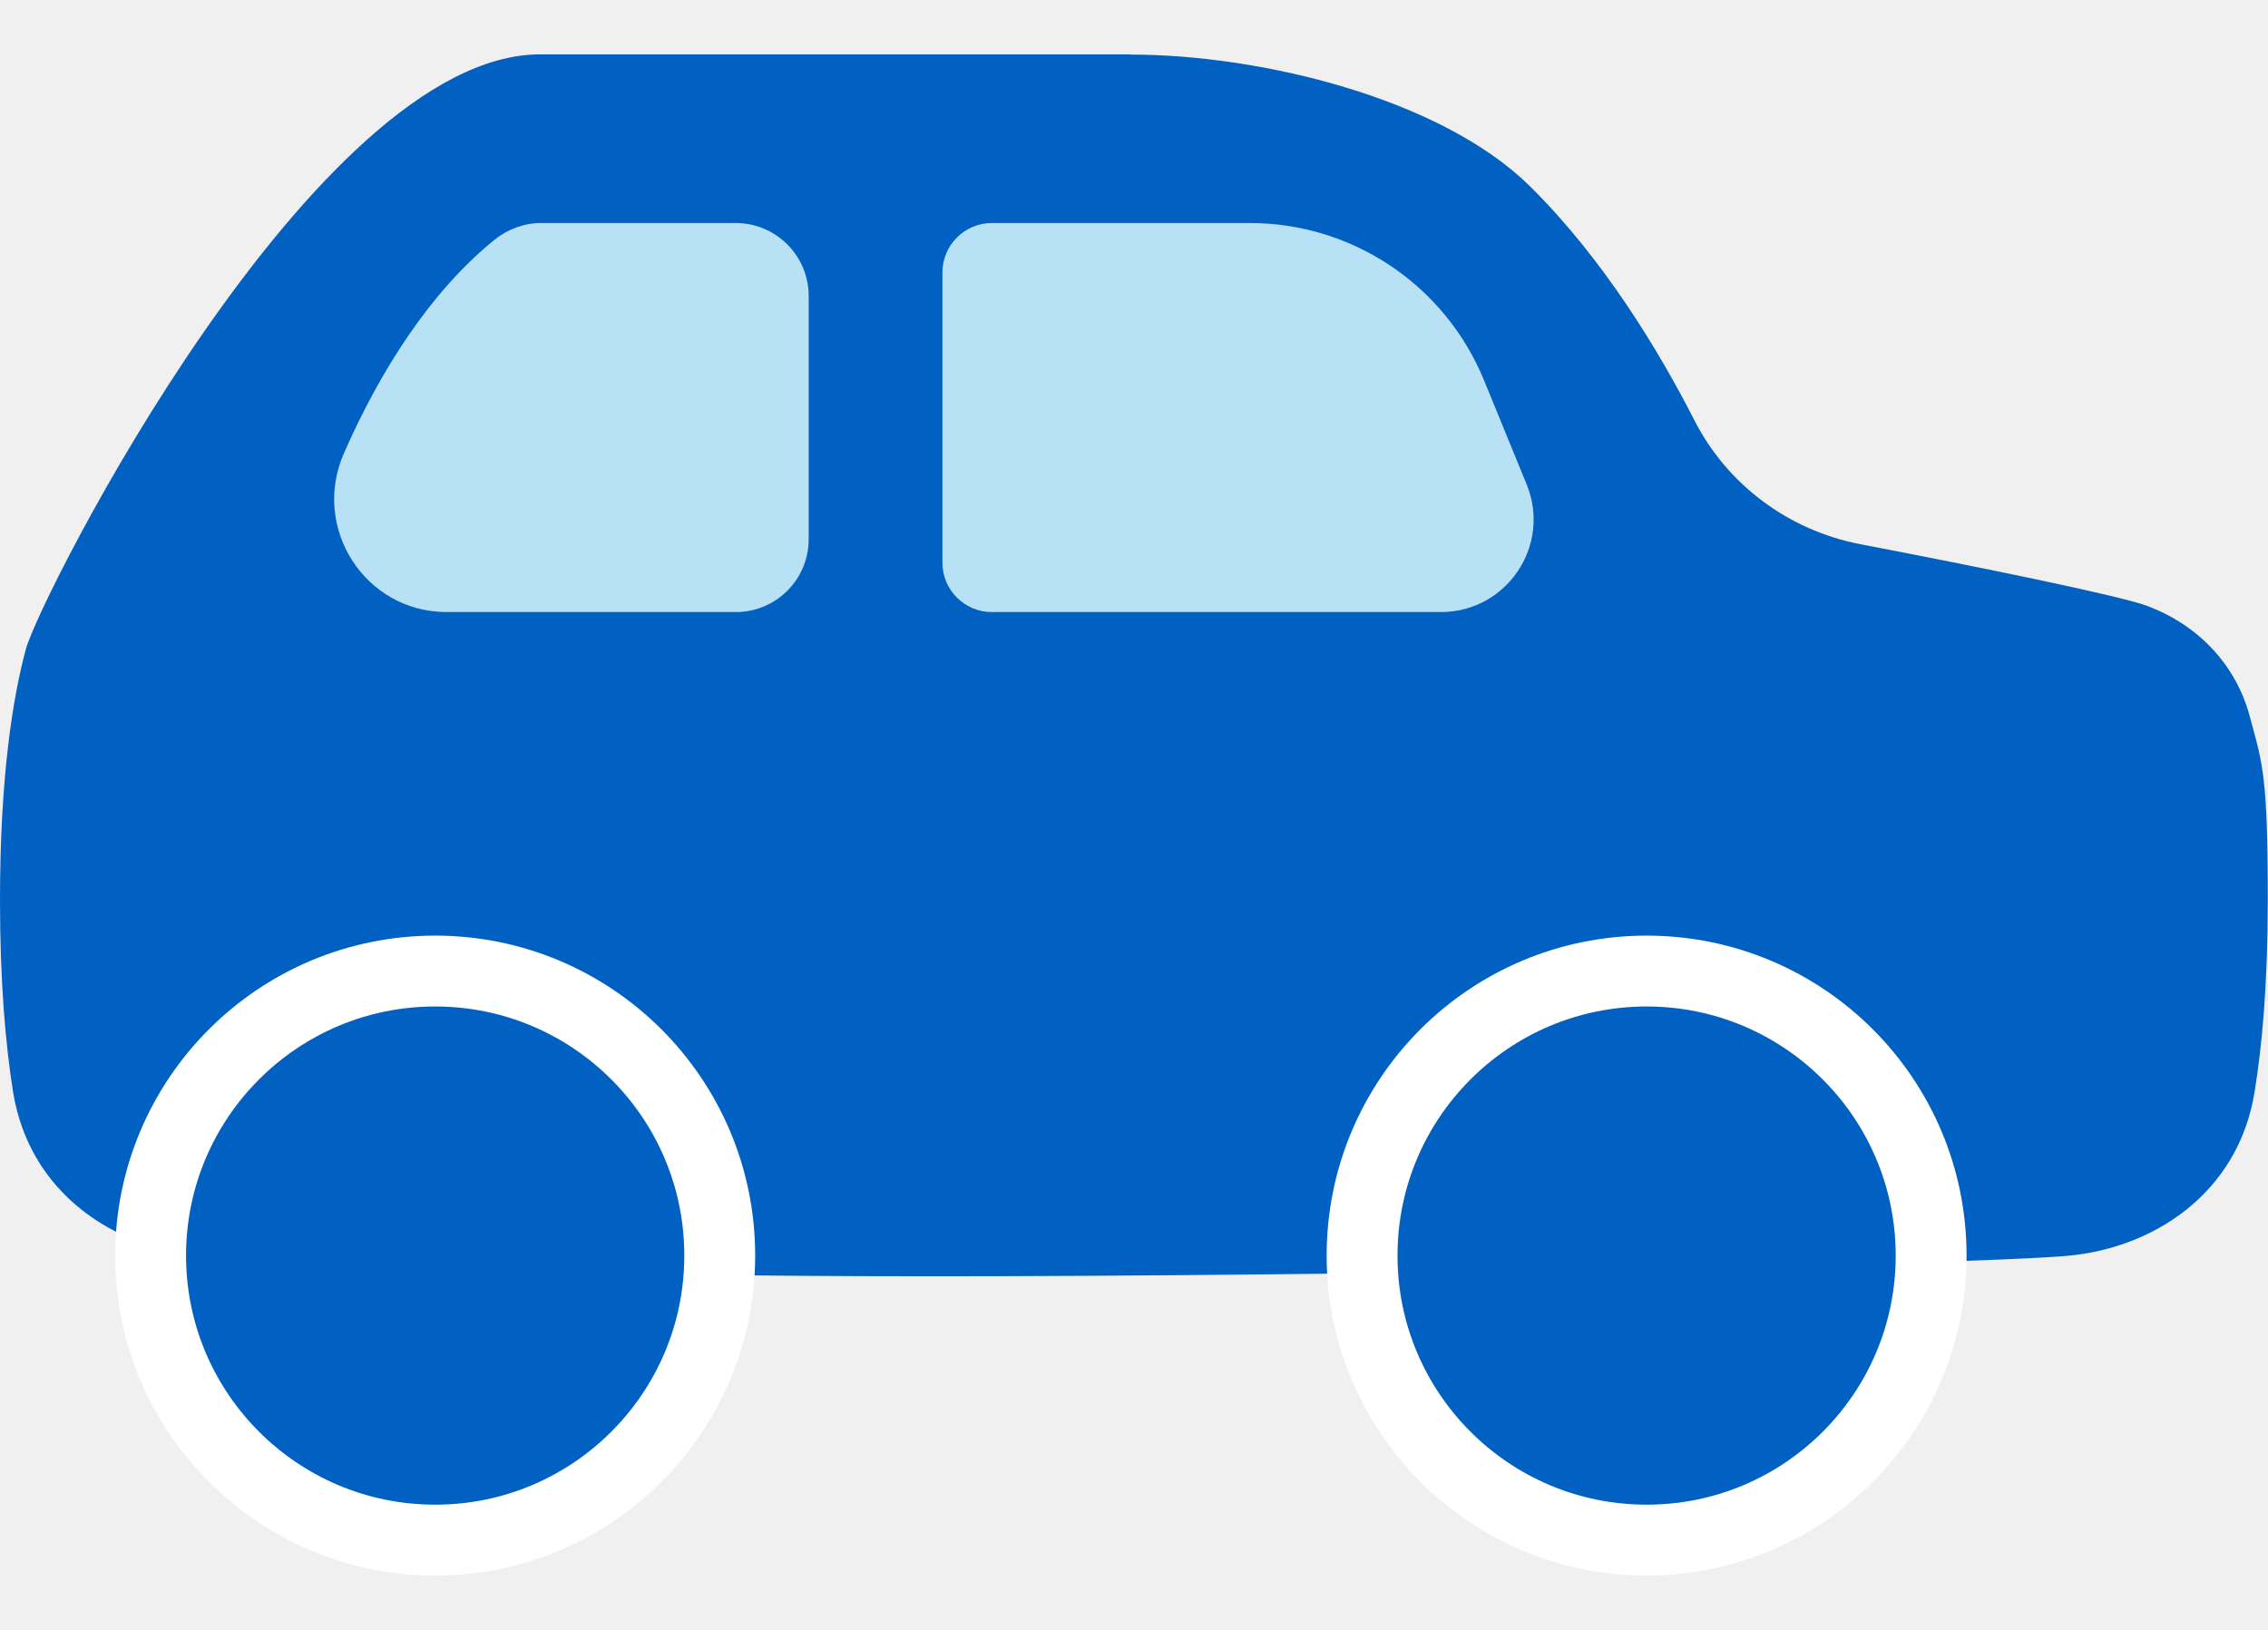
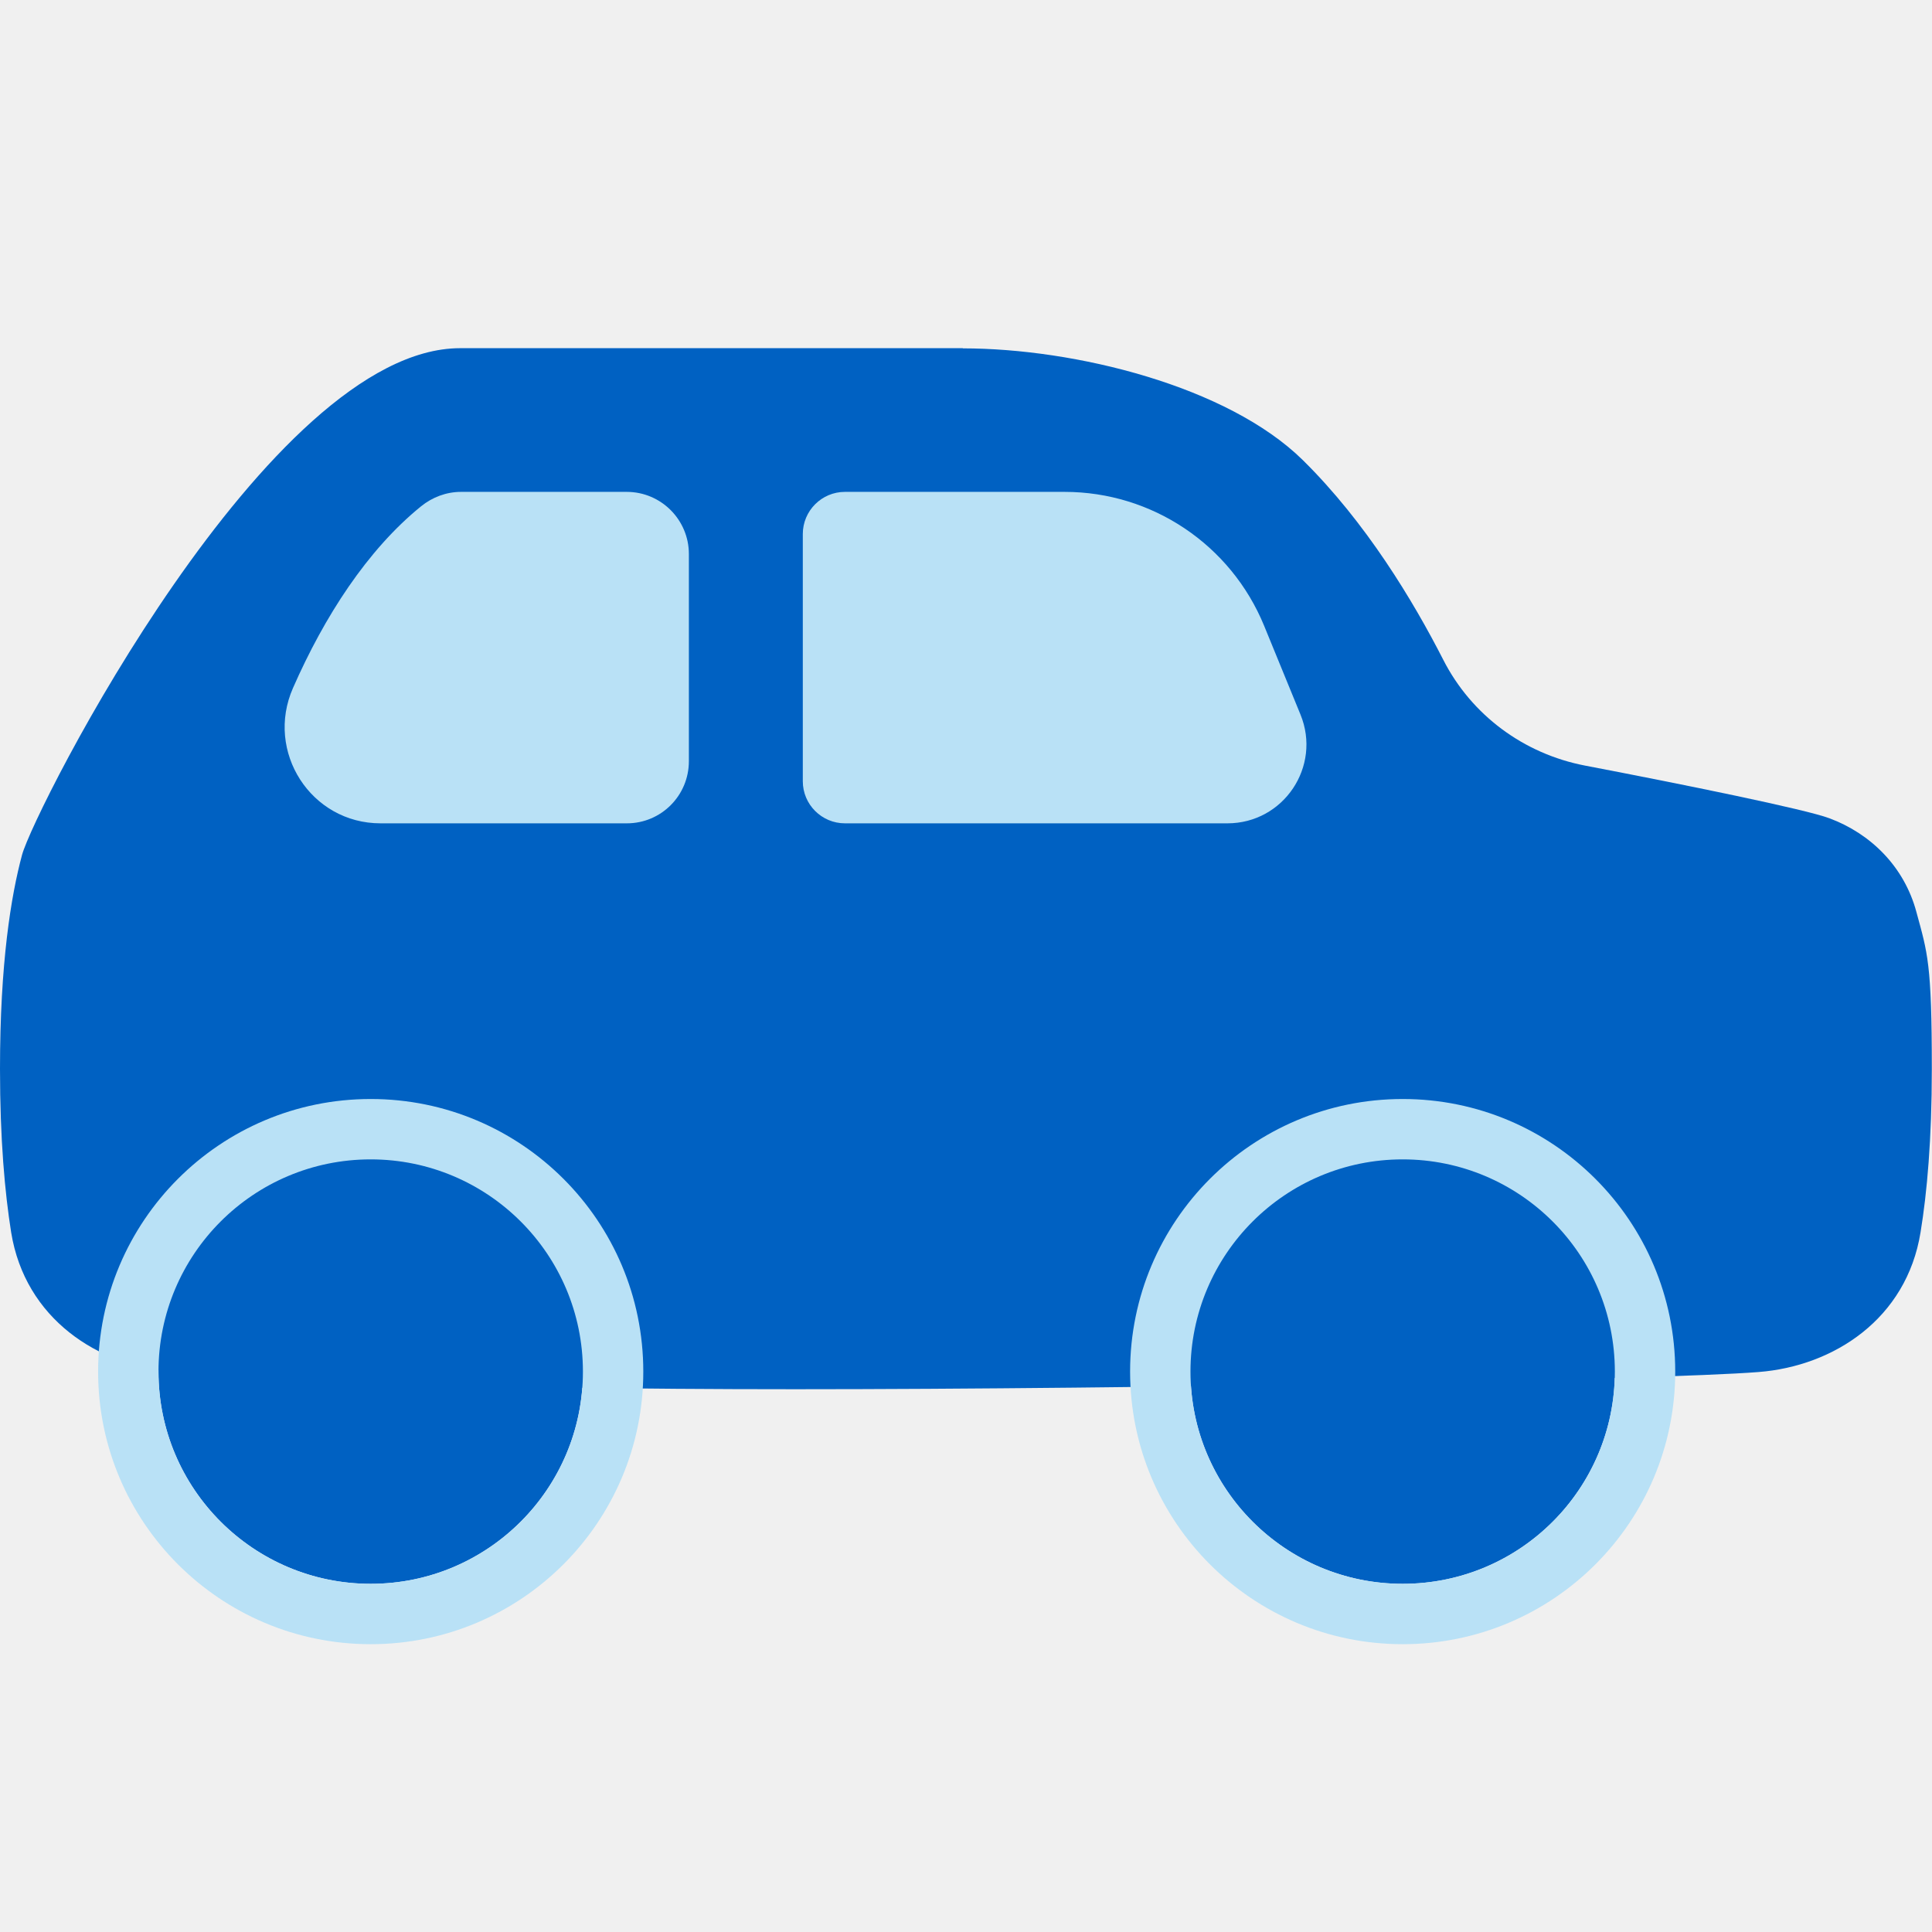
- <svg xmlns="http://www.w3.org/2000/svg" width="32" height="23" viewBox="0 0 32 23" fill="none">
-   <g id="car-1--transportation-travel-transport-car">
-     <path id="Union" d="M15.947 0.77C17.805 0.77 20.332 1.395 21.578 2.62C22.625 3.652 23.405 4.95 23.905 5.927C24.372 6.845 25.24 7.485 26.25 7.68C27.88 7.992 29.91 8.405 30.3 8.552C30.983 8.807 31.54 9.352 31.742 10.107C31.927 10.787 31.997 10.953 31.997 12.707C31.997 13.873 31.918 14.755 31.81 15.412C31.578 16.845 30.372 17.628 29.128 17.725C27.508 17.855 18.753 18.01 13.175 18.01C7.598 18.01 4.487 17.852 2.868 17.725C1.623 17.625 0.417 16.843 0.185 15.412C0.08 14.752 0 13.87 0 12.705C0 10.953 0.182 9.84 0.365 9.16C0.57 8.405 4.445 0.767 7.622 0.767H15.947V0.77Z" fill="#0061C2" />
-     <path id="Union_2" d="M10.155 17.718C10.155 15.499 8.356 13.703 6.14 13.703C3.921 13.703 2.125 15.502 2.125 17.718C2.125 19.936 3.924 21.733 6.14 21.733C8.359 21.733 10.155 19.933 10.155 17.718Z" fill="#0061C2" stroke="white" />
-     <path id="Union_3" d="M27.247 17.718C27.247 15.499 25.448 13.703 23.233 13.703C21.014 13.703 19.218 15.502 19.218 17.718C19.218 19.936 21.017 21.733 23.233 21.733C25.451 21.733 27.247 19.936 27.247 17.718Z" fill="#0061C2" stroke="white" />
-     <path id="Union_4" fillRule="evenodd" clipRule="evenodd" d="M11.41 7.61V4.177C11.41 3.61 10.95 3.147 10.38 3.147H7.635C7.393 3.147 7.16 3.235 6.973 3.387C6.085 4.107 5.373 5.21 4.853 6.395C4.388 7.45 5.15 8.637 6.303 8.637C7.738 8.637 9.27 8.637 10.383 8.637C10.95 8.637 11.41 8.177 11.41 7.607V7.61Z" fill="#B9E1F6" />
-     <path id="Union_5" fillRule="evenodd" clipRule="evenodd" d="M17.633 3.147H13.995C13.61 3.147 13.297 3.46 13.297 3.845V7.94C13.297 8.325 13.61 8.637 13.995 8.637H20.33C21.26 8.637 21.892 7.695 21.54 6.835L20.938 5.365C20.387 4.022 19.082 3.147 17.633 3.147Z" fill="#B9E1F6" />
-   </g>
+ <svg xmlns="http://www.w3.org/2000/svg" width="32" height="32" viewBox="0 0 32 32" fill="none">
+   <path d="M15.947 5.77C17.805 5.77 20.332 6.395 21.578 7.62C22.625 8.652 23.405 9.95 23.905 10.928C24.372 11.845 25.24 12.485 26.25 12.68C27.88 12.992 29.91 13.405 30.3 13.553C30.983 13.807 31.54 14.352 31.742 15.107C31.927 15.787 31.997 15.953 31.997 17.707C31.997 18.872 31.918 19.755 31.81 20.413C31.578 21.845 30.372 22.628 29.128 22.725C27.508 22.855 18.753 23.01 13.175 23.01C7.598 23.01 4.487 22.852 2.868 22.725C1.623 22.625 0.417 21.843 0.185 20.413C0.08 19.753 0 18.87 0 17.705C0 15.953 0.182 14.84 0.365 14.16C0.57 13.405 4.445 5.767 7.622 5.767H15.947V5.77Z" fill="#0061C2" />
+   <path d="M6.14 19.203C8.08 19.203 9.655 20.775 9.655 22.718C9.655 24.657 8.082 26.233 6.14 26.233C4.2 26.233 2.625 24.66 2.625 22.718C2.625 20.777 4.197 19.203 6.14 19.203Z" fill="#0061C2" />
+   <path fill-rule="evenodd" clip-rule="evenodd" d="M6.14 18.203C8.632 18.203 10.655 20.222 10.655 22.718C10.655 25.209 8.635 27.233 6.14 27.233C3.648 27.233 1.625 25.213 1.625 22.718C1.625 20.226 3.645 18.203 6.14 18.203ZM9.655 22.718C9.655 20.775 8.08 19.203 6.14 19.203C4.197 19.203 2.625 20.777 2.625 22.718C2.625 24.66 4.2 26.233 6.14 26.233C8.082 26.233 9.655 24.657 9.655 22.718Z" fill="#B9E1F6" />
+   <path d="M23.233 19.203C25.172 19.203 26.747 20.775 26.747 22.718C26.747 24.66 25.175 26.233 23.233 26.233C21.293 26.233 19.718 24.66 19.718 22.718C19.718 20.777 21.29 19.203 23.233 19.203Z" fill="#0061C2" />
+   <path fill-rule="evenodd" clip-rule="evenodd" d="M23.233 18.203C25.724 18.203 27.747 20.222 27.747 22.718C27.747 25.212 25.727 27.233 23.233 27.233C20.741 27.233 18.718 25.213 18.718 22.718C18.718 20.226 20.737 18.203 23.233 18.203ZM26.747 22.718C26.747 20.775 25.172 19.203 23.233 19.203C21.29 19.203 19.718 20.777 19.718 22.718C19.718 24.66 21.293 26.233 23.233 26.233C25.175 26.233 26.747 24.66 26.747 22.718Z" fill="#B9E1F6" />
+   <path fill-rule="evenodd" clip-rule="evenodd" d="M11.41 12.61V9.177C11.41 8.61 10.95 8.147 10.38 8.147H7.635C7.393 8.147 7.16 8.235 6.973 8.387C6.085 9.107 5.373 10.21 4.853 11.395C4.388 12.45 5.15 13.637 6.303 13.637C7.738 13.637 9.27 13.637 10.383 13.637C10.95 13.637 11.41 13.178 11.41 12.607V12.61Z" fill="#B9E1F6" />
+   <path fill-rule="evenodd" clip-rule="evenodd" d="M17.633 8.147H13.995C13.61 8.147 13.297 8.46 13.297 8.845V12.94C13.297 13.325 13.61 13.637 13.995 13.637H20.33C21.26 13.637 21.892 12.695 21.54 11.835L20.938 10.365C20.387 9.022 19.082 8.147 17.633 8.147Z" fill="#B9E1F6" />
</svg>
